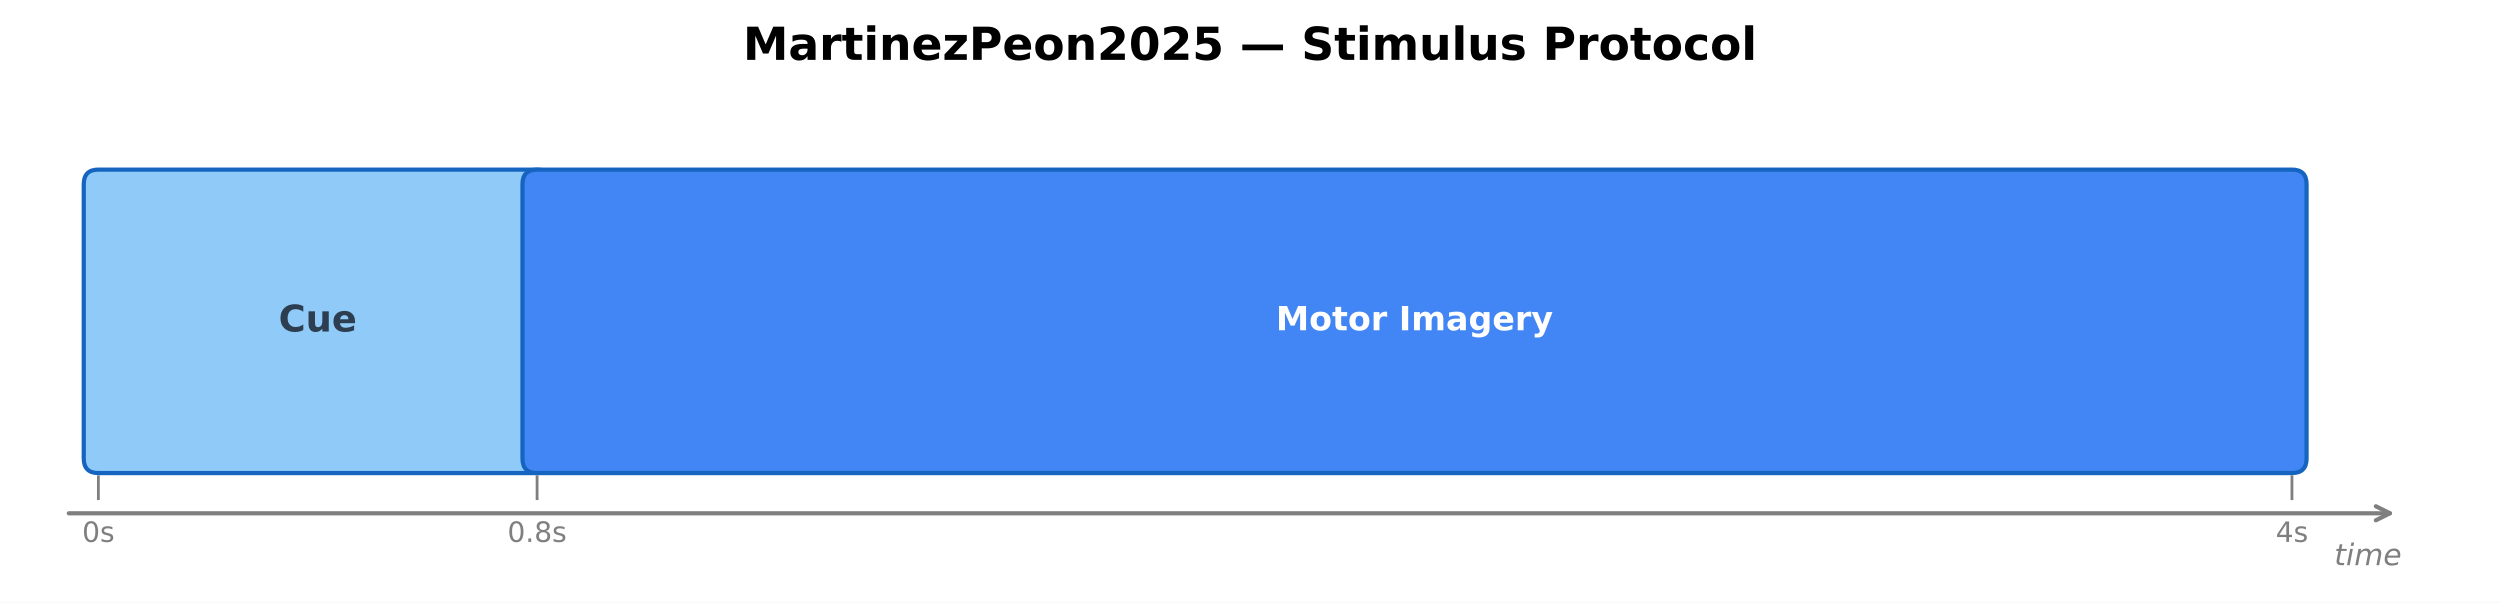
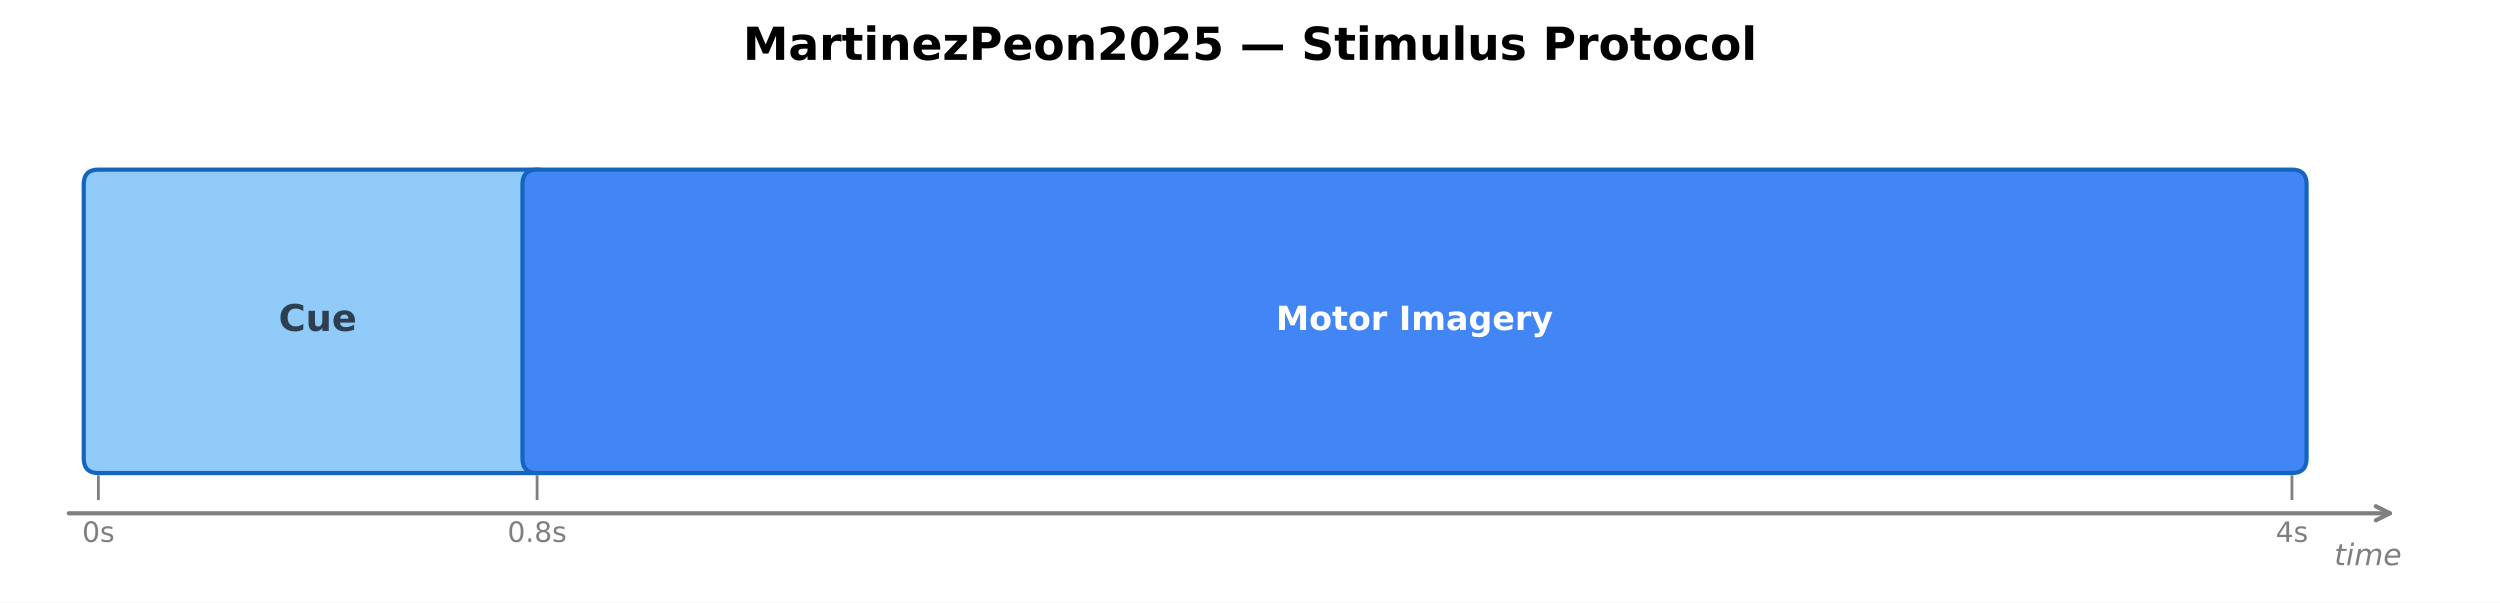
<svg xmlns="http://www.w3.org/2000/svg" xmlns:xlink="http://www.w3.org/1999/xlink" width="712.8pt" height="171.788pt" viewBox="0 0 712.8 171.788" version="1.1">
  <defs>
    <style type="text/css">*{stroke-linejoin: round; stroke-linecap: butt}</style>
  </defs>
  <g id="figure_1">
    <g id="patch_1">
      <path d="M 0 171.788  L 712.8 171.788  L 712.8 0  L 0 0  z " style="fill: #ffffff" />
    </g>
    <g id="axes_1">
      <g id="patch_2">
-         <path d="M 28.048 134.88  L 153.134 134.88  Q 157.304 134.88 157.304 130.711  L 157.304 52.532  Q 157.304 48.362 153.134 48.362  L 28.048 48.362  Q 23.878 48.362 23.878 52.532  L 23.878 130.711  Q 23.878 134.88 28.048 134.88  z " clip-path="url(#pae3a14815c)" style="fill: #90caf9; stroke: #1565c0; stroke-width: 1.2" />
+         <path d="M 28.048 134.88  L 153.134 134.88  Q 157.304 134.88 157.304 130.711  L 157.304 52.532  Q 157.304 48.362 153.134 48.362  L 28.048 48.362  Q 23.878 48.362 23.878 52.532  L 23.878 130.711  Q 23.878 134.88 28.048 134.88  z " clip-path="url(#p13630dc202)" style="fill: #90caf9; stroke: #1565c0; stroke-width: 1.2" />
      </g>
      <g id="patch_3">
-         <path d="M 153.134 134.88  L 653.481 134.88  Q 657.65 134.88 657.65 130.711  L 657.65 52.532  Q 657.65 48.362 653.481 48.362  L 153.134 48.362  Q 148.965 48.362 148.965 52.532  L 148.965 130.711  Q 148.965 134.88 153.134 134.88  z " clip-path="url(#pae3a14815c)" style="fill: #4285f4; stroke: #1565c0; stroke-width: 1.2" />
+         <path d="M 153.134 134.88  L 653.481 134.88  Q 657.65 134.88 657.65 130.711  L 657.65 52.532  Q 657.65 48.362 653.481 48.362  L 153.134 48.362  Q 148.965 48.362 148.965 52.532  L 148.965 130.711  Q 148.965 134.88 153.134 134.88  z " clip-path="url(#p13630dc202)" style="fill: #4285f4; stroke: #1565c0; stroke-width: 1.2" />
      </g>
      <g id="line2d_1">
-         <path d="M 28.048 135.923  L 28.048 142.177  " clip-path="url(#pae3a14815c)" style="fill: none; stroke: #7f7f7f; stroke-width: 0.8; stroke-linecap: square" />
+         <path d="M 28.048 135.923  L 28.048 142.177  " clip-path="url(#p13630dc202)" style="fill: none; stroke: #7f7f7f; stroke-width: 0.8; stroke-linecap: square" />
      </g>
      <g id="line2d_2">
-         <path d="M 153.134 135.923  L 153.134 142.177  " clip-path="url(#pae3a14815c)" style="fill: none; stroke: #7f7f7f; stroke-width: 0.8; stroke-linecap: square" />
+         <path d="M 153.134 135.923  L 153.134 142.177  " clip-path="url(#p13630dc202)" style="fill: none; stroke: #7f7f7f; stroke-width: 0.8; stroke-linecap: square" />
      </g>
      <g id="line2d_3">
-         <path d="M 653.481 135.923  L 653.481 142.177  " clip-path="url(#pae3a14815c)" style="fill: none; stroke: #7f7f7f; stroke-width: 0.8; stroke-linecap: square" />
+         <path d="M 653.481 135.923  L 653.481 142.177  " clip-path="url(#p13630dc202)" style="fill: none; stroke: #7f7f7f; stroke-width: 0.8; stroke-linecap: square" />
      </g>
      <g id="text_1">
-         <g clip-path="url(#pae3a14815c)">
-           <g style="fill: #2c3e50" transform="translate(79.43972 94.5186) scale(0.105 -0.105)">
+         <g clip-path="url(#p13630dc202)">
+           <g style="fill: #2c3e50" transform="translate(79.43972 94.34879) scale(0.105 -0.105)">
            <defs>
-               <path id="DejaVuSans-Bold-43" d="M 4288 256  Q 3956 84 3597 -3  Q 3238 -91 2847 -91  Q 1681 -91 1000 561  Q 319 1213 319 2328  Q 319 3447 1000 4098  Q 1681 4750 2847 4750  Q 3238 4750 3597 4662  Q 3956 4575 4288 4403  L 4288 3438  Q 3953 3666 3628 3772  Q 3303 3878 2944 3878  Q 2300 3878 1931 3465  Q 1563 3053 1563 2328  Q 1563 1606 1931 1193  Q 2300 781 2944 781  Q 3303 781 3628 887  Q 3953 994 4288 1222  L 4288 256  z " transform="scale(0.015625)" />
-               <path id="DejaVuSans-Bold-75" d="M 500 1363  L 500 3500  L 1625 3500  L 1625 3150  Q 1625 2866 1622 2436  Q 1619 2006 1619 1863  Q 1619 1441 1641 1255  Q 1663 1069 1716 984  Q 1784 875 1895 815  Q 2006 756 2150 756  Q 2500 756 2700 1025  Q 2900 1294 2900 1772  L 2900 3500  L 4019 3500  L 4019 0  L 2900 0  L 2900 506  Q 2647 200 2364 54  Q 2081 -91 1741 -91  Q 1134 -91 817 281  Q 500 653 500 1363  z " transform="scale(0.015625)" />
-               <path id="DejaVuSans-Bold-65" d="M 4031 1759  L 4031 1441  L 1416 1441  Q 1456 1047 1700 850  Q 1944 653 2381 653  Q 2734 653 3104 758  Q 3475 863 3866 1075  L 3866 213  Q 3469 63 3072 -14  Q 2675 -91 2278 -91  Q 1328 -91 801 392  Q 275 875 275 1747  Q 275 2603 792 3093  Q 1309 3584 2216 3584  Q 3041 3584 3536 3087  Q 4031 2591 4031 1759  z M 2881 2131  Q 2881 2450 2695 2645  Q 2509 2841 2209 2841  Q 1884 2841 1681 2658  Q 1478 2475 1428 2131  L 2881 2131  z " transform="scale(0.015625)" />
+               <path id="DejaVuSans-Bold-26" d="M 4288 256  Q 3956 84 3597 -3  Q 3238 -91 2847 -91  Q 1681 -91 1000 561  Q 319 1213 319 2328  Q 319 3447 1000 4098  Q 1681 4750 2847 4750  Q 3238 4750 3597 4662  Q 3956 4575 4288 4403  L 4288 3438  Q 3953 3666 3628 3772  Q 3303 3878 2944 3878  Q 2300 3878 1931 3465  Q 1563 3053 1563 2328  Q 1563 1606 1931 1193  Q 2300 781 2944 781  Q 3303 781 3628 887  Q 3953 994 4288 1222  L 4288 256  z " transform="scale(0.015625)" />
+               <path id="DejaVuSans-Bold-58" d="M 500 1363  L 500 3500  L 1625 3500  L 1625 3150  Q 1625 2866 1622 2436  Q 1619 2006 1619 1863  Q 1619 1441 1641 1255  Q 1663 1069 1716 984  Q 1784 875 1895 815  Q 2006 756 2150 756  Q 2500 756 2700 1025  Q 2900 1294 2900 1772  L 2900 3500  L 4019 3500  L 4019 0  L 2900 0  L 2900 506  Q 2647 200 2364 54  Q 2081 -91 1741 -91  Q 1134 -91 817 281  Q 500 653 500 1363  z " transform="scale(0.015625)" />
+               <path id="DejaVuSans-Bold-48" d="M 4031 1759  L 4031 1441  L 1416 1441  Q 1456 1047 1700 850  Q 1944 653 2381 653  Q 2734 653 3104 758  Q 3475 863 3866 1075  L 3866 213  Q 3469 63 3072 -14  Q 2675 -91 2278 -91  Q 1328 -91 801 392  Q 275 875 275 1747  Q 275 2603 792 3093  Q 1309 3584 2216 3584  Q 3041 3584 3536 3087  Q 4031 2591 4031 1759  z M 2881 2131  Q 2881 2450 2695 2645  Q 2509 2841 2209 2841  Q 1884 2841 1681 2658  Q 1478 2475 1428 2131  L 2881 2131  z " transform="scale(0.015625)" />
            </defs>
-             <use xlink:href="#DejaVuSans-Bold-43" />
-             <use xlink:href="#DejaVuSans-Bold-75" transform="translate(73.38867 0)" />
-             <use xlink:href="#DejaVuSans-Bold-65" transform="translate(144.5801 0)" />
+             <use xlink:href="#DejaVuSans-Bold-26" />
+             <use xlink:href="#DejaVuSans-Bold-58" transform="translate(73.39062 0)" />
+             <use xlink:href="#DejaVuSans-Bold-48" transform="translate(144.5781 0)" />
          </g>
        </g>
      </g>
      <g id="text_2">
-         <g clip-path="url(#pae3a14815c)">
-           <g style="fill: #ffffff" transform="translate(363.8045 94.16844) scale(0.095 -0.095)">
+         <g clip-path="url(#p13630dc202)">
+           <g style="fill: #ffffff" transform="translate(363.8045 94.08903) scale(0.095 -0.095)">
            <defs>
-               <path id="DejaVuSans-Bold-4d" d="M 588 4666  L 2119 4666  L 3181 2169  L 4250 4666  L 5778 4666  L 5778 0  L 4641 0  L 4641 3413  L 3566 897  L 2803 897  L 1728 3413  L 1728 0  L 588 0  L 588 4666  z " transform="scale(0.015625)" />
-               <path id="DejaVuSans-Bold-6f" d="M 2203 2784  Q 1831 2784 1636 2517  Q 1441 2250 1441 1747  Q 1441 1244 1636 976  Q 1831 709 2203 709  Q 2569 709 2762 976  Q 2956 1244 2956 1747  Q 2956 2250 2762 2517  Q 2569 2784 2203 2784  z M 2203 3584  Q 3106 3584 3614 3096  Q 4122 2609 4122 1747  Q 4122 884 3614 396  Q 3106 -91 2203 -91  Q 1297 -91 786 396  Q 275 884 275 1747  Q 275 2609 786 3096  Q 1297 3584 2203 3584  z " transform="scale(0.015625)" />
-               <path id="DejaVuSans-Bold-74" d="M 1759 4494  L 1759 3500  L 2913 3500  L 2913 2700  L 1759 2700  L 1759 1216  Q 1759 972 1856 886  Q 1953 800 2241 800  L 2816 800  L 2816 0  L 1856 0  Q 1194 0 917 276  Q 641 553 641 1216  L 641 2700  L 84 2700  L 84 3500  L 641 3500  L 641 4494  L 1759 4494  z " transform="scale(0.015625)" />
-               <path id="DejaVuSans-Bold-72" d="M 3138 2547  Q 2991 2616 2845 2648  Q 2700 2681 2553 2681  Q 2122 2681 1889 2404  Q 1656 2128 1656 1613  L 1656 0  L 538 0  L 538 3500  L 1656 3500  L 1656 2925  Q 1872 3269 2151 3426  Q 2431 3584 2822 3584  Q 2878 3584 2943 3579  Q 3009 3575 3134 3559  L 3138 2547  z " transform="scale(0.015625)" />
-               <path id="DejaVuSans-Bold-20" transform="scale(0.015625)" />
-               <path id="DejaVuSans-Bold-49" d="M 588 4666  L 1791 4666  L 1791 0  L 588 0  L 588 4666  z " transform="scale(0.015625)" />
-               <path id="DejaVuSans-Bold-6d" d="M 3781 2919  Q 3994 3244 4286 3414  Q 4578 3584 4928 3584  Q 5531 3584 5847 3212  Q 6163 2841 6163 2131  L 6163 0  L 5038 0  L 5038 1825  Q 5041 1866 5042 1909  Q 5044 1953 5044 2034  Q 5044 2406 4934 2573  Q 4825 2741 4581 2741  Q 4263 2741 4089 2478  Q 3916 2216 3909 1719  L 3909 0  L 2784 0  L 2784 1825  Q 2784 2406 2684 2573  Q 2584 2741 2328 2741  Q 2006 2741 1831 2477  Q 1656 2213 1656 1722  L 1656 0  L 531 0  L 531 3500  L 1656 3500  L 1656 2988  Q 1863 3284 2130 3434  Q 2397 3584 2719 3584  Q 3081 3584 3359 3409  Q 3638 3234 3781 2919  z " transform="scale(0.015625)" />
-               <path id="DejaVuSans-Bold-61" d="M 2106 1575  Q 1756 1575 1579 1456  Q 1403 1338 1403 1106  Q 1403 894 1545 773  Q 1688 653 1941 653  Q 2256 653 2472 879  Q 2688 1106 2688 1447  L 2688 1575  L 2106 1575  z M 3816 1997  L 3816 0  L 2688 0  L 2688 519  Q 2463 200 2181 54  Q 1900 -91 1497 -91  Q 953 -91 614 226  Q 275 544 275 1050  Q 275 1666 698 1953  Q 1122 2241 2028 2241  L 2688 2241  L 2688 2328  Q 2688 2594 2478 2717  Q 2269 2841 1825 2841  Q 1466 2841 1156 2769  Q 847 2697 581 2553  L 581 3406  Q 941 3494 1303 3539  Q 1666 3584 2028 3584  Q 2975 3584 3395 3211  Q 3816 2838 3816 1997  z " transform="scale(0.015625)" />
-               <path id="DejaVuSans-Bold-67" d="M 2919 594  Q 2688 288 2409 144  Q 2131 0 1766 0  Q 1125 0 706 504  Q 288 1009 288 1791  Q 288 2575 706 3076  Q 1125 3578 1766 3578  Q 2131 3578 2409 3434  Q 2688 3291 2919 2981  L 2919 3500  L 4044 3500  L 4044 353  Q 4044 -491 3511 -936  Q 2978 -1381 1966 -1381  Q 1638 -1381 1331 -1331  Q 1025 -1281 716 -1178  L 716 -306  Q 1009 -475 1290 -558  Q 1572 -641 1856 -641  Q 2406 -641 2662 -400  Q 2919 -159 2919 353  L 2919 594  z M 2181 2772  Q 1834 2772 1640 2515  Q 1447 2259 1447 1791  Q 1447 1309 1634 1061  Q 1822 813 2181 813  Q 2531 813 2725 1069  Q 2919 1325 2919 1791  Q 2919 2259 2725 2515  Q 2531 2772 2181 2772  z " transform="scale(0.015625)" />
-               <path id="DejaVuSans-Bold-79" d="M 78 3500  L 1197 3500  L 2138 1125  L 2938 3500  L 4056 3500  L 2584 -331  Q 2363 -916 2067 -1148  Q 1772 -1381 1288 -1381  L 641 -1381  L 641 -647  L 991 -647  Q 1275 -647 1404 -556  Q 1534 -466 1606 -231  L 1638 -134  L 78 3500  z " transform="scale(0.015625)" />
+               <path id="DejaVuSans-Bold-30" d="M 588 4666  L 2119 4666  L 3181 2169  L 4250 4666  L 5778 4666  L 5778 0  L 4641 0  L 4641 3413  L 3566 897  L 2803 897  L 1728 3413  L 1728 0  L 588 0  L 588 4666  z " transform="scale(0.015625)" />
+               <path id="DejaVuSans-Bold-52" d="M 2203 2784  Q 1831 2784 1636 2517  Q 1441 2250 1441 1747  Q 1441 1244 1636 976  Q 1831 709 2203 709  Q 2569 709 2762 976  Q 2956 1244 2956 1747  Q 2956 2250 2762 2517  Q 2569 2784 2203 2784  z M 2203 3584  Q 3106 3584 3614 3096  Q 4122 2609 4122 1747  Q 4122 884 3614 396  Q 3106 -91 2203 -91  Q 1297 -91 786 396  Q 275 884 275 1747  Q 275 2609 786 3096  Q 1297 3584 2203 3584  z " transform="scale(0.015625)" />
+               <path id="DejaVuSans-Bold-57" d="M 1759 4494  L 1759 3500  L 2913 3500  L 2913 2700  L 1759 2700  L 1759 1216  Q 1759 972 1856 886  Q 1953 800 2241 800  L 2816 800  L 2816 0  L 1856 0  Q 1194 0 917 276  Q 641 553 641 1216  L 641 2700  L 84 2700  L 84 3500  L 641 3500  L 641 4494  L 1759 4494  z " transform="scale(0.015625)" />
+               <path id="DejaVuSans-Bold-55" d="M 3138 2547  Q 2991 2616 2845 2648  Q 2700 2681 2553 2681  Q 2122 2681 1889 2404  Q 1656 2128 1656 1613  L 1656 0  L 538 0  L 538 3500  L 1656 3500  L 1656 2925  Q 1872 3269 2151 3426  Q 2431 3584 2822 3584  Q 2878 3584 2943 3579  Q 3009 3575 3134 3559  L 3138 2547  z " transform="scale(0.015625)" />
+               <path id="DejaVuSans-Bold-3" transform="scale(0.015625)" />
+               <path id="DejaVuSans-Bold-2c" d="M 588 4666  L 1791 4666  L 1791 0  L 588 0  L 588 4666  z " transform="scale(0.015625)" />
+               <path id="DejaVuSans-Bold-50" d="M 3781 2919  Q 3994 3244 4286 3414  Q 4578 3584 4928 3584  Q 5531 3584 5847 3212  Q 6163 2841 6163 2131  L 6163 0  L 5038 0  L 5038 1825  Q 5041 1866 5042 1909  Q 5044 1953 5044 2034  Q 5044 2406 4934 2573  Q 4825 2741 4581 2741  Q 4263 2741 4089 2478  Q 3916 2216 3909 1719  L 3909 0  L 2784 0  L 2784 1825  Q 2784 2406 2684 2573  Q 2584 2741 2328 2741  Q 2006 2741 1831 2477  Q 1656 2213 1656 1722  L 1656 0  L 531 0  L 531 3500  L 1656 3500  L 1656 2988  Q 1863 3284 2130 3434  Q 2397 3584 2719 3584  Q 3081 3584 3359 3409  Q 3638 3234 3781 2919  z " transform="scale(0.015625)" />
+               <path id="DejaVuSans-Bold-44" d="M 2106 1575  Q 1756 1575 1579 1456  Q 1403 1338 1403 1106  Q 1403 894 1545 773  Q 1688 653 1941 653  Q 2256 653 2472 879  Q 2688 1106 2688 1447  L 2688 1575  L 2106 1575  z M 3816 1997  L 3816 0  L 2688 0  L 2688 519  Q 2463 200 2181 54  Q 1900 -91 1497 -91  Q 953 -91 614 226  Q 275 544 275 1050  Q 275 1666 698 1953  Q 1122 2241 2028 2241  L 2688 2241  L 2688 2328  Q 2688 2594 2478 2717  Q 2269 2841 1825 2841  Q 1466 2841 1156 2769  Q 847 2697 581 2553  L 581 3406  Q 941 3494 1303 3539  Q 1666 3584 2028 3584  Q 2975 3584 3395 3211  Q 3816 2838 3816 1997  z " transform="scale(0.015625)" />
+               <path id="DejaVuSans-Bold-4a" d="M 2919 594  Q 2688 288 2409 144  Q 2131 0 1766 0  Q 1125 0 706 504  Q 288 1009 288 1791  Q 288 2575 706 3076  Q 1125 3578 1766 3578  Q 2131 3578 2409 3434  Q 2688 3291 2919 2981  L 2919 3500  L 4044 3500  L 4044 353  Q 4044 -491 3511 -936  Q 2978 -1381 1966 -1381  Q 1638 -1381 1331 -1331  Q 1025 -1281 716 -1178  L 716 -306  Q 1009 -475 1290 -558  Q 1572 -641 1856 -641  Q 2406 -641 2662 -400  Q 2919 -159 2919 353  L 2919 594  z M 2181 2772  Q 1834 2772 1640 2515  Q 1447 2259 1447 1791  Q 1447 1309 1634 1061  Q 1822 813 2181 813  Q 2531 813 2725 1069  Q 2919 1325 2919 1791  Q 2919 2259 2725 2515  Q 2531 2772 2181 2772  z " transform="scale(0.015625)" />
+               <path id="DejaVuSans-Bold-5c" d="M 78 3500  L 1197 3500  L 2138 1125  L 2938 3500  L 4056 3500  L 2584 -331  Q 2363 -916 2067 -1148  Q 1772 -1381 1288 -1381  L 641 -1381  L 641 -647  L 991 -647  Q 1275 -647 1404 -556  Q 1534 -466 1606 -231  L 1638 -134  L 78 3500  z " transform="scale(0.015625)" />
            </defs>
-             <use xlink:href="#DejaVuSans-Bold-4d" />
-             <use xlink:href="#DejaVuSans-Bold-6f" transform="translate(99.51172 0)" />
-             <use xlink:href="#DejaVuSans-Bold-74" transform="translate(168.2129 0)" />
-             <use xlink:href="#DejaVuSans-Bold-6f" transform="translate(216.0156 0)" />
-             <use xlink:href="#DejaVuSans-Bold-72" transform="translate(284.7168 0)" />
-             <use xlink:href="#DejaVuSans-Bold-20" transform="translate(334.0332 0)" />
-             <use xlink:href="#DejaVuSans-Bold-49" transform="translate(368.8477 0)" />
-             <use xlink:href="#DejaVuSans-Bold-6d" transform="translate(406.0547 0)" />
-             <use xlink:href="#DejaVuSans-Bold-61" transform="translate(510.2539 0)" />
-             <use xlink:href="#DejaVuSans-Bold-67" transform="translate(577.7344 0)" />
-             <use xlink:href="#DejaVuSans-Bold-65" transform="translate(649.3164 0)" />
-             <use xlink:href="#DejaVuSans-Bold-72" transform="translate(717.1387 0)" />
-             <use xlink:href="#DejaVuSans-Bold-79" transform="translate(766.4551 0)" />
+             <use xlink:href="#DejaVuSans-Bold-30" />
+             <use xlink:href="#DejaVuSans-Bold-52" transform="translate(99.51562 0)" />
+             <use xlink:href="#DejaVuSans-Bold-57" transform="translate(168.2188 0)" />
+             <use xlink:href="#DejaVuSans-Bold-52" transform="translate(216.0156 0)" />
+             <use xlink:href="#DejaVuSans-Bold-55" transform="translate(284.7188 0)" />
+             <use xlink:href="#DejaVuSans-Bold-3" transform="translate(334.0312 0)" />
+             <use xlink:href="#DejaVuSans-Bold-2c" transform="translate(368.8438 0)" />
+             <use xlink:href="#DejaVuSans-Bold-50" transform="translate(406.0469 0)" />
+             <use xlink:href="#DejaVuSans-Bold-44" transform="translate(510.25 0)" />
+             <use xlink:href="#DejaVuSans-Bold-4a" transform="translate(577.7344 0)" />
+             <use xlink:href="#DejaVuSans-Bold-48" transform="translate(649.3125 0)" />
+             <use xlink:href="#DejaVuSans-Bold-55" transform="translate(717.1406 0)" />
+             <use xlink:href="#DejaVuSans-Bold-5c" transform="translate(766.4531 0)" />
          </g>
        </g>
      </g>
      <g id="text_3">
-         <g style="fill: #7f7f7f" transform="translate(23.41901 154.5102) scale(0.08 -0.08)">
+         <g style="fill: #7f7f7f" transform="translate(23.41901 154.5095) scale(0.08 -0.08)">
          <defs>
-             <path id="DejaVuSans-30" d="M 2034 4250  Q 1547 4250 1301 3770  Q 1056 3291 1056 2328  Q 1056 1369 1301 889  Q 1547 409 2034 409  Q 2525 409 2770 889  Q 3016 1369 3016 2328  Q 3016 3291 2770 3770  Q 2525 4250 2034 4250  z M 2034 4750  Q 2819 4750 3233 4129  Q 3647 3509 3647 2328  Q 3647 1150 3233 529  Q 2819 -91 2034 -91  Q 1250 -91 836 529  Q 422 1150 422 2328  Q 422 3509 836 4129  Q 1250 4750 2034 4750  z " transform="scale(0.015625)" />
-             <path id="DejaVuSans-73" d="M 2834 3397  L 2834 2853  Q 2591 2978 2328 3040  Q 2066 3103 1784 3103  Q 1356 3103 1142 2972  Q 928 2841 928 2578  Q 928 2378 1081 2264  Q 1234 2150 1697 2047  L 1894 2003  Q 2506 1872 2764 1633  Q 3022 1394 3022 966  Q 3022 478 2636 193  Q 2250 -91 1575 -91  Q 1294 -91 989 -36  Q 684 19 347 128  L 347 722  Q 666 556 975 473  Q 1284 391 1588 391  Q 1994 391 2212 530  Q 2431 669 2431 922  Q 2431 1156 2273 1281  Q 2116 1406 1581 1522  L 1381 1569  Q 847 1681 609 1914  Q 372 2147 372 2553  Q 372 3047 722 3315  Q 1072 3584 1716 3584  Q 2034 3584 2315 3537  Q 2597 3491 2834 3397  z " transform="scale(0.015625)" />
+             <path id="DejaVuSans-13" d="M 2034 4250  Q 1547 4250 1301 3770  Q 1056 3291 1056 2328  Q 1056 1369 1301 889  Q 1547 409 2034 409  Q 2525 409 2770 889  Q 3016 1369 3016 2328  Q 3016 3291 2770 3770  Q 2525 4250 2034 4250  z M 2034 4750  Q 2819 4750 3233 4129  Q 3647 3509 3647 2328  Q 3647 1150 3233 529  Q 2819 -91 2034 -91  Q 1250 -91 836 529  Q 422 1150 422 2328  Q 422 3509 836 4129  Q 1250 4750 2034 4750  z " transform="scale(0.015625)" />
+             <path id="DejaVuSans-56" d="M 2834 3397  L 2834 2853  Q 2591 2978 2328 3040  Q 2066 3103 1784 3103  Q 1356 3103 1142 2972  Q 928 2841 928 2578  Q 928 2378 1081 2264  Q 1234 2150 1697 2047  L 1894 2003  Q 2506 1872 2764 1633  Q 3022 1394 3022 966  Q 3022 478 2636 193  Q 2250 -91 1575 -91  Q 1294 -91 989 -36  Q 684 19 347 128  L 347 722  Q 666 556 975 473  Q 1284 391 1588 391  Q 1994 391 2212 530  Q 2431 669 2431 922  Q 2431 1156 2273 1281  Q 2116 1406 1581 1522  L 1381 1569  Q 847 1681 609 1914  Q 372 2147 372 2553  Q 372 3047 722 3315  Q 1072 3584 1716 3584  Q 2034 3584 2315 3537  Q 2597 3491 2834 3397  z " transform="scale(0.015625)" />
          </defs>
-           <use xlink:href="#DejaVuSans-30" />
-           <use xlink:href="#DejaVuSans-73" transform="translate(63.62305 0)" />
+           <use xlink:href="#DejaVuSans-13" />
+           <use xlink:href="#DejaVuSans-56" transform="translate(63.625 0)" />
        </g>
      </g>
      <g id="text_4">
-         <g style="fill: #7f7f7f" transform="translate(144.6893 154.5102) scale(0.08 -0.08)">
+         <g style="fill: #7f7f7f" transform="translate(144.6893 154.5095) scale(0.08 -0.08)">
          <defs>
-             <path id="DejaVuSans-2e" d="M 684 794  L 1344 794  L 1344 0  L 684 0  L 684 794  z " transform="scale(0.015625)" />
-             <path id="DejaVuSans-38" d="M 2034 2216  Q 1584 2216 1326 1975  Q 1069 1734 1069 1313  Q 1069 891 1326 650  Q 1584 409 2034 409  Q 2484 409 2743 651  Q 3003 894 3003 1313  Q 3003 1734 2745 1975  Q 2488 2216 2034 2216  z M 1403 2484  Q 997 2584 770 2862  Q 544 3141 544 3541  Q 544 4100 942 4425  Q 1341 4750 2034 4750  Q 2731 4750 3128 4425  Q 3525 4100 3525 3541  Q 3525 3141 3298 2862  Q 3072 2584 2669 2484  Q 3125 2378 3379 2068  Q 3634 1759 3634 1313  Q 3634 634 3220 271  Q 2806 -91 2034 -91  Q 1263 -91 848 271  Q 434 634 434 1313  Q 434 1759 690 2068  Q 947 2378 1403 2484  z M 1172 3481  Q 1172 3119 1398 2916  Q 1625 2713 2034 2713  Q 2441 2713 2670 2916  Q 2900 3119 2900 3481  Q 2900 3844 2670 4047  Q 2441 4250 2034 4250  Q 1625 4250 1398 4047  Q 1172 3844 1172 3481  z " transform="scale(0.015625)" />
+             <path id="DejaVuSans-11" d="M 684 794  L 1344 794  L 1344 0  L 684 0  L 684 794  z " transform="scale(0.015625)" />
+             <path id="DejaVuSans-1b" d="M 2034 2216  Q 1584 2216 1326 1975  Q 1069 1734 1069 1313  Q 1069 891 1326 650  Q 1584 409 2034 409  Q 2484 409 2743 651  Q 3003 894 3003 1313  Q 3003 1734 2745 1975  Q 2488 2216 2034 2216  z M 1403 2484  Q 997 2584 770 2862  Q 544 3141 544 3541  Q 544 4100 942 4425  Q 1341 4750 2034 4750  Q 2731 4750 3128 4425  Q 3525 4100 3525 3541  Q 3525 3141 3298 2862  Q 3072 2584 2669 2484  Q 3125 2378 3379 2068  Q 3634 1759 3634 1313  Q 3634 634 3220 271  Q 2806 -91 2034 -91  Q 1263 -91 848 271  Q 434 634 434 1313  Q 434 1759 690 2068  Q 947 2378 1403 2484  z M 1172 3481  Q 1172 3119 1398 2916  Q 1625 2713 2034 2713  Q 2441 2713 2670 2916  Q 2900 3119 2900 3481  Q 2900 3844 2670 4047  Q 2441 4250 2034 4250  Q 1625 4250 1398 4047  Q 1172 3844 1172 3481  z " transform="scale(0.015625)" />
          </defs>
-           <use xlink:href="#DejaVuSans-30" />
-           <use xlink:href="#DejaVuSans-2e" transform="translate(63.62305 0)" />
-           <use xlink:href="#DejaVuSans-38" transform="translate(95.41016 0)" />
-           <use xlink:href="#DejaVuSans-73" transform="translate(159.0332 0)" />
+           <use xlink:href="#DejaVuSans-13" />
+           <use xlink:href="#DejaVuSans-11" transform="translate(63.625 0)" />
+           <use xlink:href="#DejaVuSans-1b" transform="translate(95.40625 0)" />
+           <use xlink:href="#DejaVuSans-56" transform="translate(159.0312 0)" />
        </g>
      </g>
      <g id="text_5">
-         <g style="fill: #7f7f7f" transform="translate(648.8518 154.5102) scale(0.08 -0.08)">
+         <g style="fill: #7f7f7f" transform="translate(648.8518 154.5095) scale(0.08 -0.08)">
          <defs>
-             <path id="DejaVuSans-34" d="M 2419 4116  L 825 1625  L 2419 1625  L 2419 4116  z M 2253 4666  L 3047 4666  L 3047 1625  L 3713 1625  L 3713 1100  L 3047 1100  L 3047 0  L 2419 0  L 2419 1100  L 313 1100  L 313 1709  L 2253 4666  z " transform="scale(0.015625)" />
+             <path id="DejaVuSans-17" d="M 2419 4116  L 825 1625  L 2419 1625  L 2419 4116  z M 2253 4666  L 3047 4666  L 3047 1625  L 3713 1625  L 3713 1100  L 3047 1100  L 3047 0  L 2419 0  L 2419 1100  L 313 1100  L 313 1709  L 2253 4666  z " transform="scale(0.015625)" />
          </defs>
-           <use xlink:href="#DejaVuSans-34" />
-           <use xlink:href="#DejaVuSans-73" transform="translate(63.62305 0)" />
+           <use xlink:href="#DejaVuSans-17" />
+           <use xlink:href="#DejaVuSans-56" transform="translate(63.625 0)" />
        </g>
      </g>
      <g id="patch_4">
        <path d="M 19.622 146.347  Q 351.186 146.347 681.409 146.347  " style="fill: none; stroke: #7f7f7f; stroke-width: 1.2; stroke-linecap: round" />
        <path d="M 677.409 144.347  L 681.409 146.347  L 677.409 148.347  " style="fill: none; stroke: #7f7f7f; stroke-width: 1.2; stroke-linecap: round" />
      </g>
      <g id="text_6">
        <g style="fill: #7f7f7f" transform="translate(665.5489 161.1444) scale(0.085 -0.085)">
          <defs>
-             <path id="DejaVuSans-Oblique-74" d="M 2706 3500  L 2619 3053  L 1472 3053  L 1100 1153  Q 1081 1047 1072 975  Q 1063 903 1063 863  Q 1063 663 1183 572  Q 1303 481 1569 481  L 2150 481  L 2053 0  L 1503 0  Q 991 0 739 200  Q 488 400 488 806  Q 488 878 497 964  Q 506 1050 525 1153  L 897 3053  L 409 3053  L 500 3500  L 978 3500  L 1172 4494  L 1747 4494  L 1556 3500  L 2706 3500  z " transform="scale(0.015625)" />
-             <path id="DejaVuSans-Oblique-69" d="M 1172 4863  L 1747 4863  L 1606 4134  L 1031 4134  L 1172 4863  z M 909 3500  L 1484 3500  L 800 0  L 225 0  L 909 3500  z " transform="scale(0.015625)" />
-             <path id="DejaVuSans-Oblique-6d" d="M 5747 2113  L 5338 0  L 4763 0  L 5166 2094  Q 5191 2228 5203 2325  Q 5216 2422 5216 2491  Q 5216 2772 5059 2928  Q 4903 3084 4622 3084  Q 4203 3084 3875 2770  Q 3547 2456 3450 1953  L 3066 0  L 2491 0  L 2900 2094  Q 2925 2209 2937 2307  Q 2950 2406 2950 2484  Q 2950 2769 2794 2926  Q 2638 3084 2363 3084  Q 1938 3084 1609 2770  Q 1281 2456 1184 1953  L 800 0  L 225 0  L 909 3500  L 1484 3500  L 1375 2956  Q 1609 3263 1923 3423  Q 2238 3584 2597 3584  Q 2978 3584 3223 3384  Q 3469 3184 3519 2828  Q 3781 3197 4126 3390  Q 4472 3584 4856 3584  Q 5306 3584 5551 3325  Q 5797 3066 5797 2591  Q 5797 2488 5784 2364  Q 5772 2241 5747 2113  z " transform="scale(0.015625)" />
-             <path id="DejaVuSans-Oblique-65" d="M 3078 2063  Q 3088 2113 3092 2166  Q 3097 2219 3097 2272  Q 3097 2653 2873 2875  Q 2650 3097 2266 3097  Q 1838 3097 1509 2826  Q 1181 2556 1013 2059  L 3078 2063  z M 3578 1613  L 903 1613  Q 884 1494 878 1425  Q 872 1356 872 1306  Q 872 872 1139 634  Q 1406 397 1894 397  Q 2269 397 2603 481  Q 2938 566 3225 728  L 3116 159  Q 2806 34 2476 -28  Q 2147 -91 1806 -91  Q 1078 -91 686 257  Q 294 606 294 1247  Q 294 1794 489 2264  Q 684 2734 1063 3103  Q 1306 3334 1642 3459  Q 1978 3584 2356 3584  Q 2950 3584 3301 3228  Q 3653 2872 3653 2272  Q 3653 2128 3634 1964  Q 3616 1800 3578 1613  z " transform="scale(0.015625)" />
+             <path id="DejaVuSans-Oblique-57" d="M 2706 3500  L 2619 3053  L 1472 3053  L 1100 1153  Q 1081 1047 1072 975  Q 1063 903 1063 863  Q 1063 663 1183 572  Q 1303 481 1569 481  L 2150 481  L 2053 0  L 1503 0  Q 991 0 739 200  Q 488 400 488 806  Q 488 878 497 964  Q 506 1050 525 1153  L 897 3053  L 409 3053  L 500 3500  L 978 3500  L 1172 4494  L 1747 4494  L 1556 3500  L 2706 3500  z " transform="scale(0.015625)" />
+             <path id="DejaVuSans-Oblique-4c" d="M 1172 4863  L 1747 4863  L 1606 4134  L 1031 4134  L 1172 4863  z M 909 3500  L 1484 3500  L 800 0  L 225 0  L 909 3500  z " transform="scale(0.015625)" />
+             <path id="DejaVuSans-Oblique-50" d="M 5747 2113  L 5338 0  L 4763 0  L 5166 2094  Q 5191 2228 5203 2325  Q 5216 2422 5216 2491  Q 5216 2772 5059 2928  Q 4903 3084 4622 3084  Q 4203 3084 3875 2770  Q 3547 2456 3450 1953  L 3066 0  L 2491 0  L 2900 2094  Q 2925 2209 2937 2307  Q 2950 2406 2950 2484  Q 2950 2769 2794 2926  Q 2638 3084 2363 3084  Q 1938 3084 1609 2770  Q 1281 2456 1184 1953  L 800 0  L 225 0  L 909 3500  L 1484 3500  L 1375 2956  Q 1609 3263 1923 3423  Q 2238 3584 2597 3584  Q 2978 3584 3223 3384  Q 3469 3184 3519 2828  Q 3781 3197 4126 3390  Q 4472 3584 4856 3584  Q 5306 3584 5551 3325  Q 5797 3066 5797 2591  Q 5797 2488 5784 2364  Q 5772 2241 5747 2113  z " transform="scale(0.015625)" />
+             <path id="DejaVuSans-Oblique-48" d="M 3078 2063  Q 3088 2113 3092 2166  Q 3097 2219 3097 2272  Q 3097 2653 2873 2875  Q 2650 3097 2266 3097  Q 1838 3097 1509 2826  Q 1181 2556 1013 2059  L 3078 2063  z M 3578 1613  L 903 1613  Q 884 1494 878 1425  Q 872 1356 872 1306  Q 872 872 1139 634  Q 1406 397 1894 397  Q 2269 397 2603 481  Q 2938 566 3225 728  L 3116 159  Q 2806 34 2476 -28  Q 2147 -91 1806 -91  Q 1078 -91 686 257  Q 294 606 294 1247  Q 294 1794 489 2264  Q 684 2734 1063 3103  Q 1306 3334 1642 3459  Q 1978 3584 2356 3584  Q 2950 3584 3301 3228  Q 3653 2872 3653 2272  Q 3653 2128 3634 1964  Q 3616 1800 3578 1613  z " transform="scale(0.015625)" />
          </defs>
-           <use xlink:href="#DejaVuSans-Oblique-74" />
-           <use xlink:href="#DejaVuSans-Oblique-69" transform="translate(39.20898 0)" />
-           <use xlink:href="#DejaVuSans-Oblique-6d" transform="translate(66.99219 0)" />
-           <use xlink:href="#DejaVuSans-Oblique-65" transform="translate(164.4043 0)" />
+           <use xlink:href="#DejaVuSans-Oblique-57" />
+           <use xlink:href="#DejaVuSans-Oblique-4c" transform="translate(39.20312 0)" />
+           <use xlink:href="#DejaVuSans-Oblique-50" transform="translate(66.98438 0)" />
+           <use xlink:href="#DejaVuSans-Oblique-48" transform="translate(164.3906 0)" />
        </g>
      </g>
      <g id="text_7">
        <g transform="translate(211.8451 17.07797) scale(0.13 -0.13)">
          <defs>
-             <path id="DejaVuSans-Bold-69" d="M 538 3500  L 1656 3500  L 1656 0  L 538 0  L 538 3500  z M 538 4863  L 1656 4863  L 1656 3950  L 538 3950  L 538 4863  z " transform="scale(0.015625)" />
-             <path id="DejaVuSans-Bold-6e" d="M 4056 2131  L 4056 0  L 2931 0  L 2931 347  L 2931 1631  Q 2931 2084 2911 2256  Q 2891 2428 2841 2509  Q 2775 2619 2662 2680  Q 2550 2741 2406 2741  Q 2056 2741 1856 2470  Q 1656 2200 1656 1722  L 1656 0  L 538 0  L 538 3500  L 1656 3500  L 1656 2988  Q 1909 3294 2193 3439  Q 2478 3584 2822 3584  Q 3428 3584 3742 3212  Q 4056 2841 4056 2131  z " transform="scale(0.015625)" />
-             <path id="DejaVuSans-Bold-7a" d="M 366 3500  L 3419 3500  L 3419 2719  L 1575 800  L 3419 800  L 3419 0  L 288 0  L 288 781  L 2131 2700  L 366 2700  L 366 3500  z " transform="scale(0.015625)" />
-             <path id="DejaVuSans-Bold-50" d="M 588 4666  L 2584 4666  Q 3475 4666 3951 4270  Q 4428 3875 4428 3144  Q 4428 2409 3951 2014  Q 3475 1619 2584 1619  L 1791 1619  L 1791 0  L 588 0  L 588 4666  z M 1791 3794  L 1791 2491  L 2456 2491  Q 2806 2491 2997 2661  Q 3188 2831 3188 3144  Q 3188 3456 2997 3625  Q 2806 3794 2456 3794  L 1791 3794  z " transform="scale(0.015625)" />
-             <path id="DejaVuSans-Bold-32" d="M 1844 884  L 3897 884  L 3897 0  L 506 0  L 506 884  L 2209 2388  Q 2438 2594 2547 2791  Q 2656 2988 2656 3200  Q 2656 3528 2436 3728  Q 2216 3928 1850 3928  Q 1569 3928 1234 3808  Q 900 3688 519 3450  L 519 4475  Q 925 4609 1322 4679  Q 1719 4750 2100 4750  Q 2938 4750 3402 4381  Q 3866 4013 3866 3353  Q 3866 2972 3669 2642  Q 3472 2313 2841 1759  L 1844 884  z " transform="scale(0.015625)" />
-             <path id="DejaVuSans-Bold-30" d="M 2944 2338  Q 2944 3213 2780 3570  Q 2616 3928 2228 3928  Q 1841 3928 1675 3570  Q 1509 3213 1509 2338  Q 1509 1453 1675 1090  Q 1841 728 2228 728  Q 2613 728 2778 1090  Q 2944 1453 2944 2338  z M 4147 2328  Q 4147 1169 3647 539  Q 3147 -91 2228 -91  Q 1306 -91 806 539  Q 306 1169 306 2328  Q 306 3491 806 4120  Q 1306 4750 2228 4750  Q 3147 4750 3647 4120  Q 4147 3491 4147 2328  z " transform="scale(0.015625)" />
-             <path id="DejaVuSans-Bold-35" d="M 678 4666  L 3669 4666  L 3669 3781  L 1638 3781  L 1638 3059  Q 1775 3097 1914 3117  Q 2053 3138 2203 3138  Q 3056 3138 3531 2711  Q 4006 2284 4006 1522  Q 4006 766 3489 337  Q 2972 -91 2053 -91  Q 1656 -91 1267 -14  Q 878 63 494 219  L 494 1166  Q 875 947 1217 837  Q 1559 728 1863 728  Q 2300 728 2551 942  Q 2803 1156 2803 1522  Q 2803 1891 2551 2103  Q 2300 2316 1863 2316  Q 1603 2316 1309 2248  Q 1016 2181 678 2041  L 678 4666  z " transform="scale(0.015625)" />
-             <path id="DejaVuSans-Bold-2014" d="M 344 2156  L 6056 2156  L 6056 1350  L 344 1350  L 344 2156  z " transform="scale(0.015625)" />
-             <path id="DejaVuSans-Bold-53" d="M 3834 4519  L 3834 3531  Q 3450 3703 3084 3790  Q 2719 3878 2394 3878  Q 1963 3878 1756 3759  Q 1550 3641 1550 3391  Q 1550 3203 1689 3098  Q 1828 2994 2194 2919  L 2706 2816  Q 3484 2659 3812 2340  Q 4141 2022 4141 1434  Q 4141 663 3683 286  Q 3225 -91 2284 -91  Q 1841 -91 1394 -6  Q 947 78 500 244  L 500 1259  Q 947 1022 1364 901  Q 1781 781 2169 781  Q 2563 781 2772 912  Q 2981 1044 2981 1288  Q 2981 1506 2839 1625  Q 2697 1744 2272 1838  L 1806 1941  Q 1106 2091 782 2419  Q 459 2747 459 3303  Q 459 4000 909 4375  Q 1359 4750 2203 4750  Q 2588 4750 2994 4692  Q 3400 4634 3834 4519  z " transform="scale(0.015625)" />
-             <path id="DejaVuSans-Bold-6c" d="M 538 4863  L 1656 4863  L 1656 0  L 538 0  L 538 4863  z " transform="scale(0.015625)" />
-             <path id="DejaVuSans-Bold-73" d="M 3272 3391  L 3272 2541  Q 2913 2691 2578 2766  Q 2244 2841 1947 2841  Q 1628 2841 1473 2761  Q 1319 2681 1319 2516  Q 1319 2381 1436 2309  Q 1553 2238 1856 2203  L 2053 2175  Q 2913 2066 3209 1816  Q 3506 1566 3506 1031  Q 3506 472 3093 190  Q 2681 -91 1863 -91  Q 1516 -91 1145 -36  Q 775 19 384 128  L 384 978  Q 719 816 1070 734  Q 1422 653 1784 653  Q 2113 653 2278 743  Q 2444 834 2444 1013  Q 2444 1163 2330 1236  Q 2216 1309 1875 1350  L 1678 1375  Q 931 1469 631 1722  Q 331 1975 331 2491  Q 331 3047 712 3315  Q 1094 3584 1881 3584  Q 2191 3584 2531 3537  Q 2872 3491 3272 3391  z " transform="scale(0.015625)" />
-             <path id="DejaVuSans-Bold-63" d="M 3366 3391  L 3366 2478  Q 3138 2634 2908 2709  Q 2678 2784 2431 2784  Q 1963 2784 1702 2511  Q 1441 2238 1441 1747  Q 1441 1256 1702 982  Q 1963 709 2431 709  Q 2694 709 2930 787  Q 3166 866 3366 1019  L 3366 103  Q 3103 6 2833 -42  Q 2563 -91 2291 -91  Q 1344 -91 809 395  Q 275 881 275 1747  Q 275 2613 809 3098  Q 1344 3584 2291 3584  Q 2566 3584 2833 3536  Q 3100 3488 3366 3391  z " transform="scale(0.015625)" />
+             <path id="DejaVuSans-Bold-4c" d="M 538 3500  L 1656 3500  L 1656 0  L 538 0  L 538 3500  z M 538 4863  L 1656 4863  L 1656 3950  L 538 3950  L 538 4863  z " transform="scale(0.015625)" />
+             <path id="DejaVuSans-Bold-51" d="M 4056 2131  L 4056 0  L 2931 0  L 2931 347  L 2931 1631  Q 2931 2084 2911 2256  Q 2891 2428 2841 2509  Q 2775 2619 2662 2680  Q 2550 2741 2406 2741  Q 2056 2741 1856 2470  Q 1656 2200 1656 1722  L 1656 0  L 538 0  L 538 3500  L 1656 3500  L 1656 2988  Q 1909 3294 2193 3439  Q 2478 3584 2822 3584  Q 3428 3584 3742 3212  Q 4056 2841 4056 2131  z " transform="scale(0.015625)" />
+             <path id="DejaVuSans-Bold-5d" d="M 366 3500  L 3419 3500  L 3419 2719  L 1575 800  L 3419 800  L 3419 0  L 288 0  L 288 781  L 2131 2700  L 366 2700  L 366 3500  z " transform="scale(0.015625)" />
+             <path id="DejaVuSans-Bold-33" d="M 588 4666  L 2584 4666  Q 3475 4666 3951 4270  Q 4428 3875 4428 3144  Q 4428 2409 3951 2014  Q 3475 1619 2584 1619  L 1791 1619  L 1791 0  L 588 0  L 588 4666  z M 1791 3794  L 1791 2491  L 2456 2491  Q 2806 2491 2997 2661  Q 3188 2831 3188 3144  Q 3188 3456 2997 3625  Q 2806 3794 2456 3794  L 1791 3794  z " transform="scale(0.015625)" />
+             <path id="DejaVuSans-Bold-15" d="M 1844 884  L 3897 884  L 3897 0  L 506 0  L 506 884  L 2209 2388  Q 2438 2594 2547 2791  Q 2656 2988 2656 3200  Q 2656 3528 2436 3728  Q 2216 3928 1850 3928  Q 1569 3928 1234 3808  Q 900 3688 519 3450  L 519 4475  Q 925 4609 1322 4679  Q 1719 4750 2100 4750  Q 2938 4750 3402 4381  Q 3866 4013 3866 3353  Q 3866 2972 3669 2642  Q 3472 2313 2841 1759  L 1844 884  z " transform="scale(0.015625)" />
+             <path id="DejaVuSans-Bold-13" d="M 2944 2338  Q 2944 3213 2780 3570  Q 2616 3928 2228 3928  Q 1841 3928 1675 3570  Q 1509 3213 1509 2338  Q 1509 1453 1675 1090  Q 1841 728 2228 728  Q 2613 728 2778 1090  Q 2944 1453 2944 2338  z M 4147 2328  Q 4147 1169 3647 539  Q 3147 -91 2228 -91  Q 1306 -91 806 539  Q 306 1169 306 2328  Q 306 3491 806 4120  Q 1306 4750 2228 4750  Q 3147 4750 3647 4120  Q 4147 3491 4147 2328  z " transform="scale(0.015625)" />
+             <path id="DejaVuSans-Bold-18" d="M 678 4666  L 3669 4666  L 3669 3781  L 1638 3781  L 1638 3059  Q 1775 3097 1914 3117  Q 2053 3138 2203 3138  Q 3056 3138 3531 2711  Q 4006 2284 4006 1522  Q 4006 766 3489 337  Q 2972 -91 2053 -91  Q 1656 -91 1267 -14  Q 878 63 494 219  L 494 1166  Q 875 947 1217 837  Q 1559 728 1863 728  Q 2300 728 2551 942  Q 2803 1156 2803 1522  Q 2803 1891 2551 2103  Q 2300 2316 1863 2316  Q 1603 2316 1309 2248  Q 1016 2181 678 2041  L 678 4666  z " transform="scale(0.015625)" />
+             <path id="DejaVuSans-Bold-af6" d="M 344 2156  L 6056 2156  L 6056 1350  L 344 1350  L 344 2156  z " transform="scale(0.015625)" />
+             <path id="DejaVuSans-Bold-36" d="M 3834 4519  L 3834 3531  Q 3450 3703 3084 3790  Q 2719 3878 2394 3878  Q 1963 3878 1756 3759  Q 1550 3641 1550 3391  Q 1550 3203 1689 3098  Q 1828 2994 2194 2919  L 2706 2816  Q 3484 2659 3812 2340  Q 4141 2022 4141 1434  Q 4141 663 3683 286  Q 3225 -91 2284 -91  Q 1841 -91 1394 -6  Q 947 78 500 244  L 500 1259  Q 947 1022 1364 901  Q 1781 781 2169 781  Q 2563 781 2772 912  Q 2981 1044 2981 1288  Q 2981 1506 2839 1625  Q 2697 1744 2272 1838  L 1806 1941  Q 1106 2091 782 2419  Q 459 2747 459 3303  Q 459 4000 909 4375  Q 1359 4750 2203 4750  Q 2588 4750 2994 4692  Q 3400 4634 3834 4519  z " transform="scale(0.015625)" />
+             <path id="DejaVuSans-Bold-4f" d="M 538 4863  L 1656 4863  L 1656 0  L 538 0  L 538 4863  z " transform="scale(0.015625)" />
+             <path id="DejaVuSans-Bold-56" d="M 3272 3391  L 3272 2541  Q 2913 2691 2578 2766  Q 2244 2841 1947 2841  Q 1628 2841 1473 2761  Q 1319 2681 1319 2516  Q 1319 2381 1436 2309  Q 1553 2238 1856 2203  L 2053 2175  Q 2913 2066 3209 1816  Q 3506 1566 3506 1031  Q 3506 472 3093 190  Q 2681 -91 1863 -91  Q 1516 -91 1145 -36  Q 775 19 384 128  L 384 978  Q 719 816 1070 734  Q 1422 653 1784 653  Q 2113 653 2278 743  Q 2444 834 2444 1013  Q 2444 1163 2330 1236  Q 2216 1309 1875 1350  L 1678 1375  Q 931 1469 631 1722  Q 331 1975 331 2491  Q 331 3047 712 3315  Q 1094 3584 1881 3584  Q 2191 3584 2531 3537  Q 2872 3491 3272 3391  z " transform="scale(0.015625)" />
+             <path id="DejaVuSans-Bold-46" d="M 3366 3391  L 3366 2478  Q 3138 2634 2908 2709  Q 2678 2784 2431 2784  Q 1963 2784 1702 2511  Q 1441 2238 1441 1747  Q 1441 1256 1702 982  Q 1963 709 2431 709  Q 2694 709 2930 787  Q 3166 866 3366 1019  L 3366 103  Q 3103 6 2833 -42  Q 2563 -91 2291 -91  Q 1344 -91 809 395  Q 275 881 275 1747  Q 275 2613 809 3098  Q 1344 3584 2291 3584  Q 2566 3584 2833 3536  Q 3100 3488 3366 3391  z " transform="scale(0.015625)" />
          </defs>
-           <use xlink:href="#DejaVuSans-Bold-4d" />
-           <use xlink:href="#DejaVuSans-Bold-61" transform="translate(99.51172 0)" />
-           <use xlink:href="#DejaVuSans-Bold-72" transform="translate(166.9922 0)" />
-           <use xlink:href="#DejaVuSans-Bold-74" transform="translate(216.3086 0)" />
-           <use xlink:href="#DejaVuSans-Bold-69" transform="translate(264.1113 0)" />
-           <use xlink:href="#DejaVuSans-Bold-6e" transform="translate(298.3887 0)" />
-           <use xlink:href="#DejaVuSans-Bold-65" transform="translate(369.5801 0)" />
-           <use xlink:href="#DejaVuSans-Bold-7a" transform="translate(437.4023 0)" />
-           <use xlink:href="#DejaVuSans-Bold-50" transform="translate(495.6055 0)" />
-           <use xlink:href="#DejaVuSans-Bold-65" transform="translate(568.8965 0)" />
-           <use xlink:href="#DejaVuSans-Bold-6f" transform="translate(636.7188 0)" />
-           <use xlink:href="#DejaVuSans-Bold-6e" transform="translate(705.4199 0)" />
-           <use xlink:href="#DejaVuSans-Bold-32" transform="translate(776.6113 0)" />
-           <use xlink:href="#DejaVuSans-Bold-30" transform="translate(846.1914 0)" />
-           <use xlink:href="#DejaVuSans-Bold-32" transform="translate(915.7715 0)" />
-           <use xlink:href="#DejaVuSans-Bold-35" transform="translate(985.3516 0)" />
-           <use xlink:href="#DejaVuSans-Bold-20" transform="translate(1054.932 0)" />
-           <use xlink:href="#DejaVuSans-Bold-2014" transform="translate(1089.746 0)" />
-           <use xlink:href="#DejaVuSans-Bold-20" transform="translate(1189.746 0)" />
-           <use xlink:href="#DejaVuSans-Bold-53" transform="translate(1224.561 0)" />
-           <use xlink:href="#DejaVuSans-Bold-74" transform="translate(1296.582 0)" />
-           <use xlink:href="#DejaVuSans-Bold-69" transform="translate(1344.385 0)" />
-           <use xlink:href="#DejaVuSans-Bold-6d" transform="translate(1378.662 0)" />
-           <use xlink:href="#DejaVuSans-Bold-75" transform="translate(1482.861 0)" />
-           <use xlink:href="#DejaVuSans-Bold-6c" transform="translate(1554.053 0)" />
-           <use xlink:href="#DejaVuSans-Bold-75" transform="translate(1588.33 0)" />
-           <use xlink:href="#DejaVuSans-Bold-73" transform="translate(1659.521 0)" />
-           <use xlink:href="#DejaVuSans-Bold-20" transform="translate(1719.043 0)" />
-           <use xlink:href="#DejaVuSans-Bold-50" transform="translate(1753.857 0)" />
-           <use xlink:href="#DejaVuSans-Bold-72" transform="translate(1827.148 0)" />
-           <use xlink:href="#DejaVuSans-Bold-6f" transform="translate(1876.465 0)" />
-           <use xlink:href="#DejaVuSans-Bold-74" transform="translate(1945.166 0)" />
-           <use xlink:href="#DejaVuSans-Bold-6f" transform="translate(1992.969 0)" />
-           <use xlink:href="#DejaVuSans-Bold-63" transform="translate(2061.67 0)" />
-           <use xlink:href="#DejaVuSans-Bold-6f" transform="translate(2120.947 0)" />
-           <use xlink:href="#DejaVuSans-Bold-6c" transform="translate(2189.648 0)" />
+           <use xlink:href="#DejaVuSans-Bold-30" />
+           <use xlink:href="#DejaVuSans-Bold-44" transform="translate(99.51562 0)" />
+           <use xlink:href="#DejaVuSans-Bold-55" transform="translate(167 0)" />
+           <use xlink:href="#DejaVuSans-Bold-57" transform="translate(216.3125 0)" />
+           <use xlink:href="#DejaVuSans-Bold-4c" transform="translate(264.1094 0)" />
+           <use xlink:href="#DejaVuSans-Bold-51" transform="translate(298.3906 0)" />
+           <use xlink:href="#DejaVuSans-Bold-48" transform="translate(369.5781 0)" />
+           <use xlink:href="#DejaVuSans-Bold-5d" transform="translate(437.4062 0)" />
+           <use xlink:href="#DejaVuSans-Bold-33" transform="translate(495.6094 0)" />
+           <use xlink:href="#DejaVuSans-Bold-48" transform="translate(568.9062 0)" />
+           <use xlink:href="#DejaVuSans-Bold-52" transform="translate(636.7344 0)" />
+           <use xlink:href="#DejaVuSans-Bold-51" transform="translate(705.4375 0)" />
+           <use xlink:href="#DejaVuSans-Bold-15" transform="translate(776.625 0)" />
+           <use xlink:href="#DejaVuSans-Bold-13" transform="translate(846.2031 0)" />
+           <use xlink:href="#DejaVuSans-Bold-15" transform="translate(915.7812 0)" />
+           <use xlink:href="#DejaVuSans-Bold-18" transform="translate(985.3594 0)" />
+           <use xlink:href="#DejaVuSans-Bold-3" transform="translate(1054.938 0)" />
+           <use xlink:href="#DejaVuSans-Bold-af6" transform="translate(1089.75 0)" />
+           <use xlink:href="#DejaVuSans-Bold-3" transform="translate(1189.75 0)" />
+           <use xlink:href="#DejaVuSans-Bold-36" transform="translate(1224.562 0)" />
+           <use xlink:href="#DejaVuSans-Bold-57" transform="translate(1296.578 0)" />
+           <use xlink:href="#DejaVuSans-Bold-4c" transform="translate(1344.375 0)" />
+           <use xlink:href="#DejaVuSans-Bold-50" transform="translate(1378.656 0)" />
+           <use xlink:href="#DejaVuSans-Bold-58" transform="translate(1482.859 0)" />
+           <use xlink:href="#DejaVuSans-Bold-4f" transform="translate(1554.047 0)" />
+           <use xlink:href="#DejaVuSans-Bold-58" transform="translate(1588.328 0)" />
+           <use xlink:href="#DejaVuSans-Bold-56" transform="translate(1659.516 0)" />
+           <use xlink:href="#DejaVuSans-Bold-3" transform="translate(1719.031 0)" />
+           <use xlink:href="#DejaVuSans-Bold-33" transform="translate(1753.844 0)" />
+           <use xlink:href="#DejaVuSans-Bold-55" transform="translate(1827.141 0)" />
+           <use xlink:href="#DejaVuSans-Bold-52" transform="translate(1876.453 0)" />
+           <use xlink:href="#DejaVuSans-Bold-57" transform="translate(1945.156 0)" />
+           <use xlink:href="#DejaVuSans-Bold-52" transform="translate(1992.953 0)" />
+           <use xlink:href="#DejaVuSans-Bold-46" transform="translate(2061.656 0)" />
+           <use xlink:href="#DejaVuSans-Bold-52" transform="translate(2120.938 0)" />
+           <use xlink:href="#DejaVuSans-Bold-4f" transform="translate(2189.641 0)" />
        </g>
      </g>
    </g>
  </g>
  <defs>
-     <clipPath id="pae3a14815c">
+     <clipPath id="p13630dc202">
      <rect x="7.2" y="29.078" width="698.4" height="135.51" />
    </clipPath>
  </defs>
</svg>
